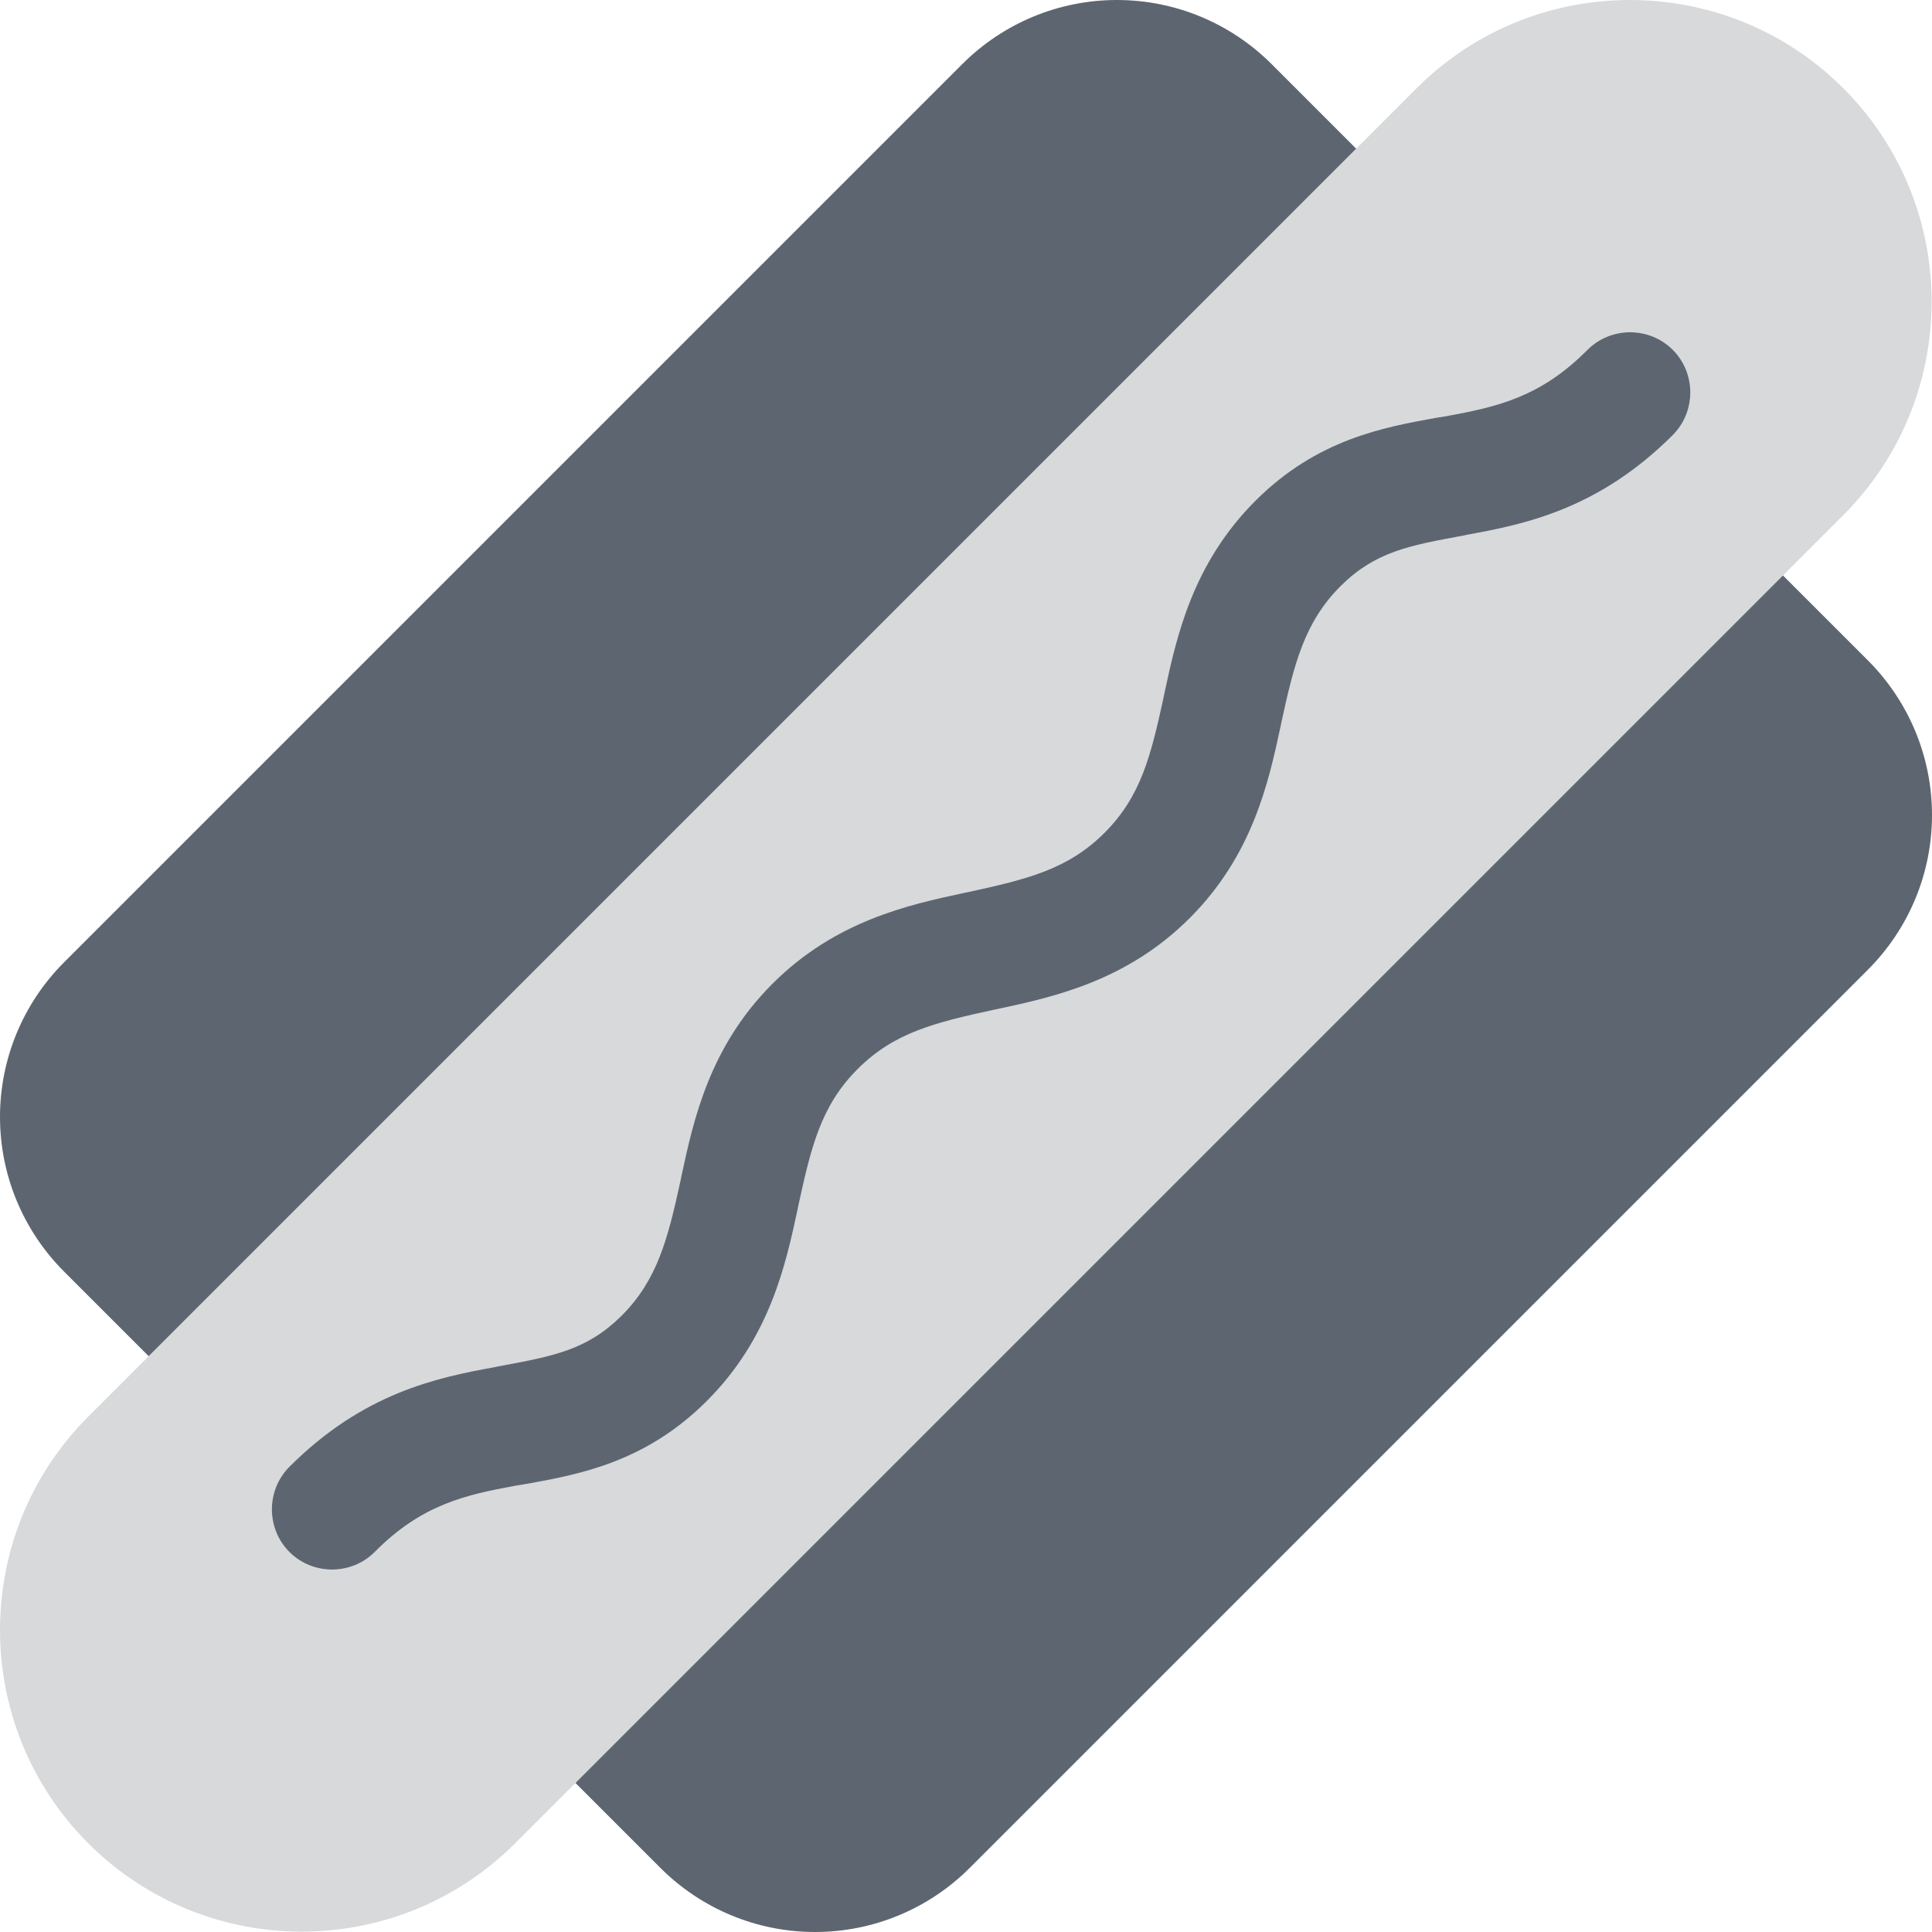
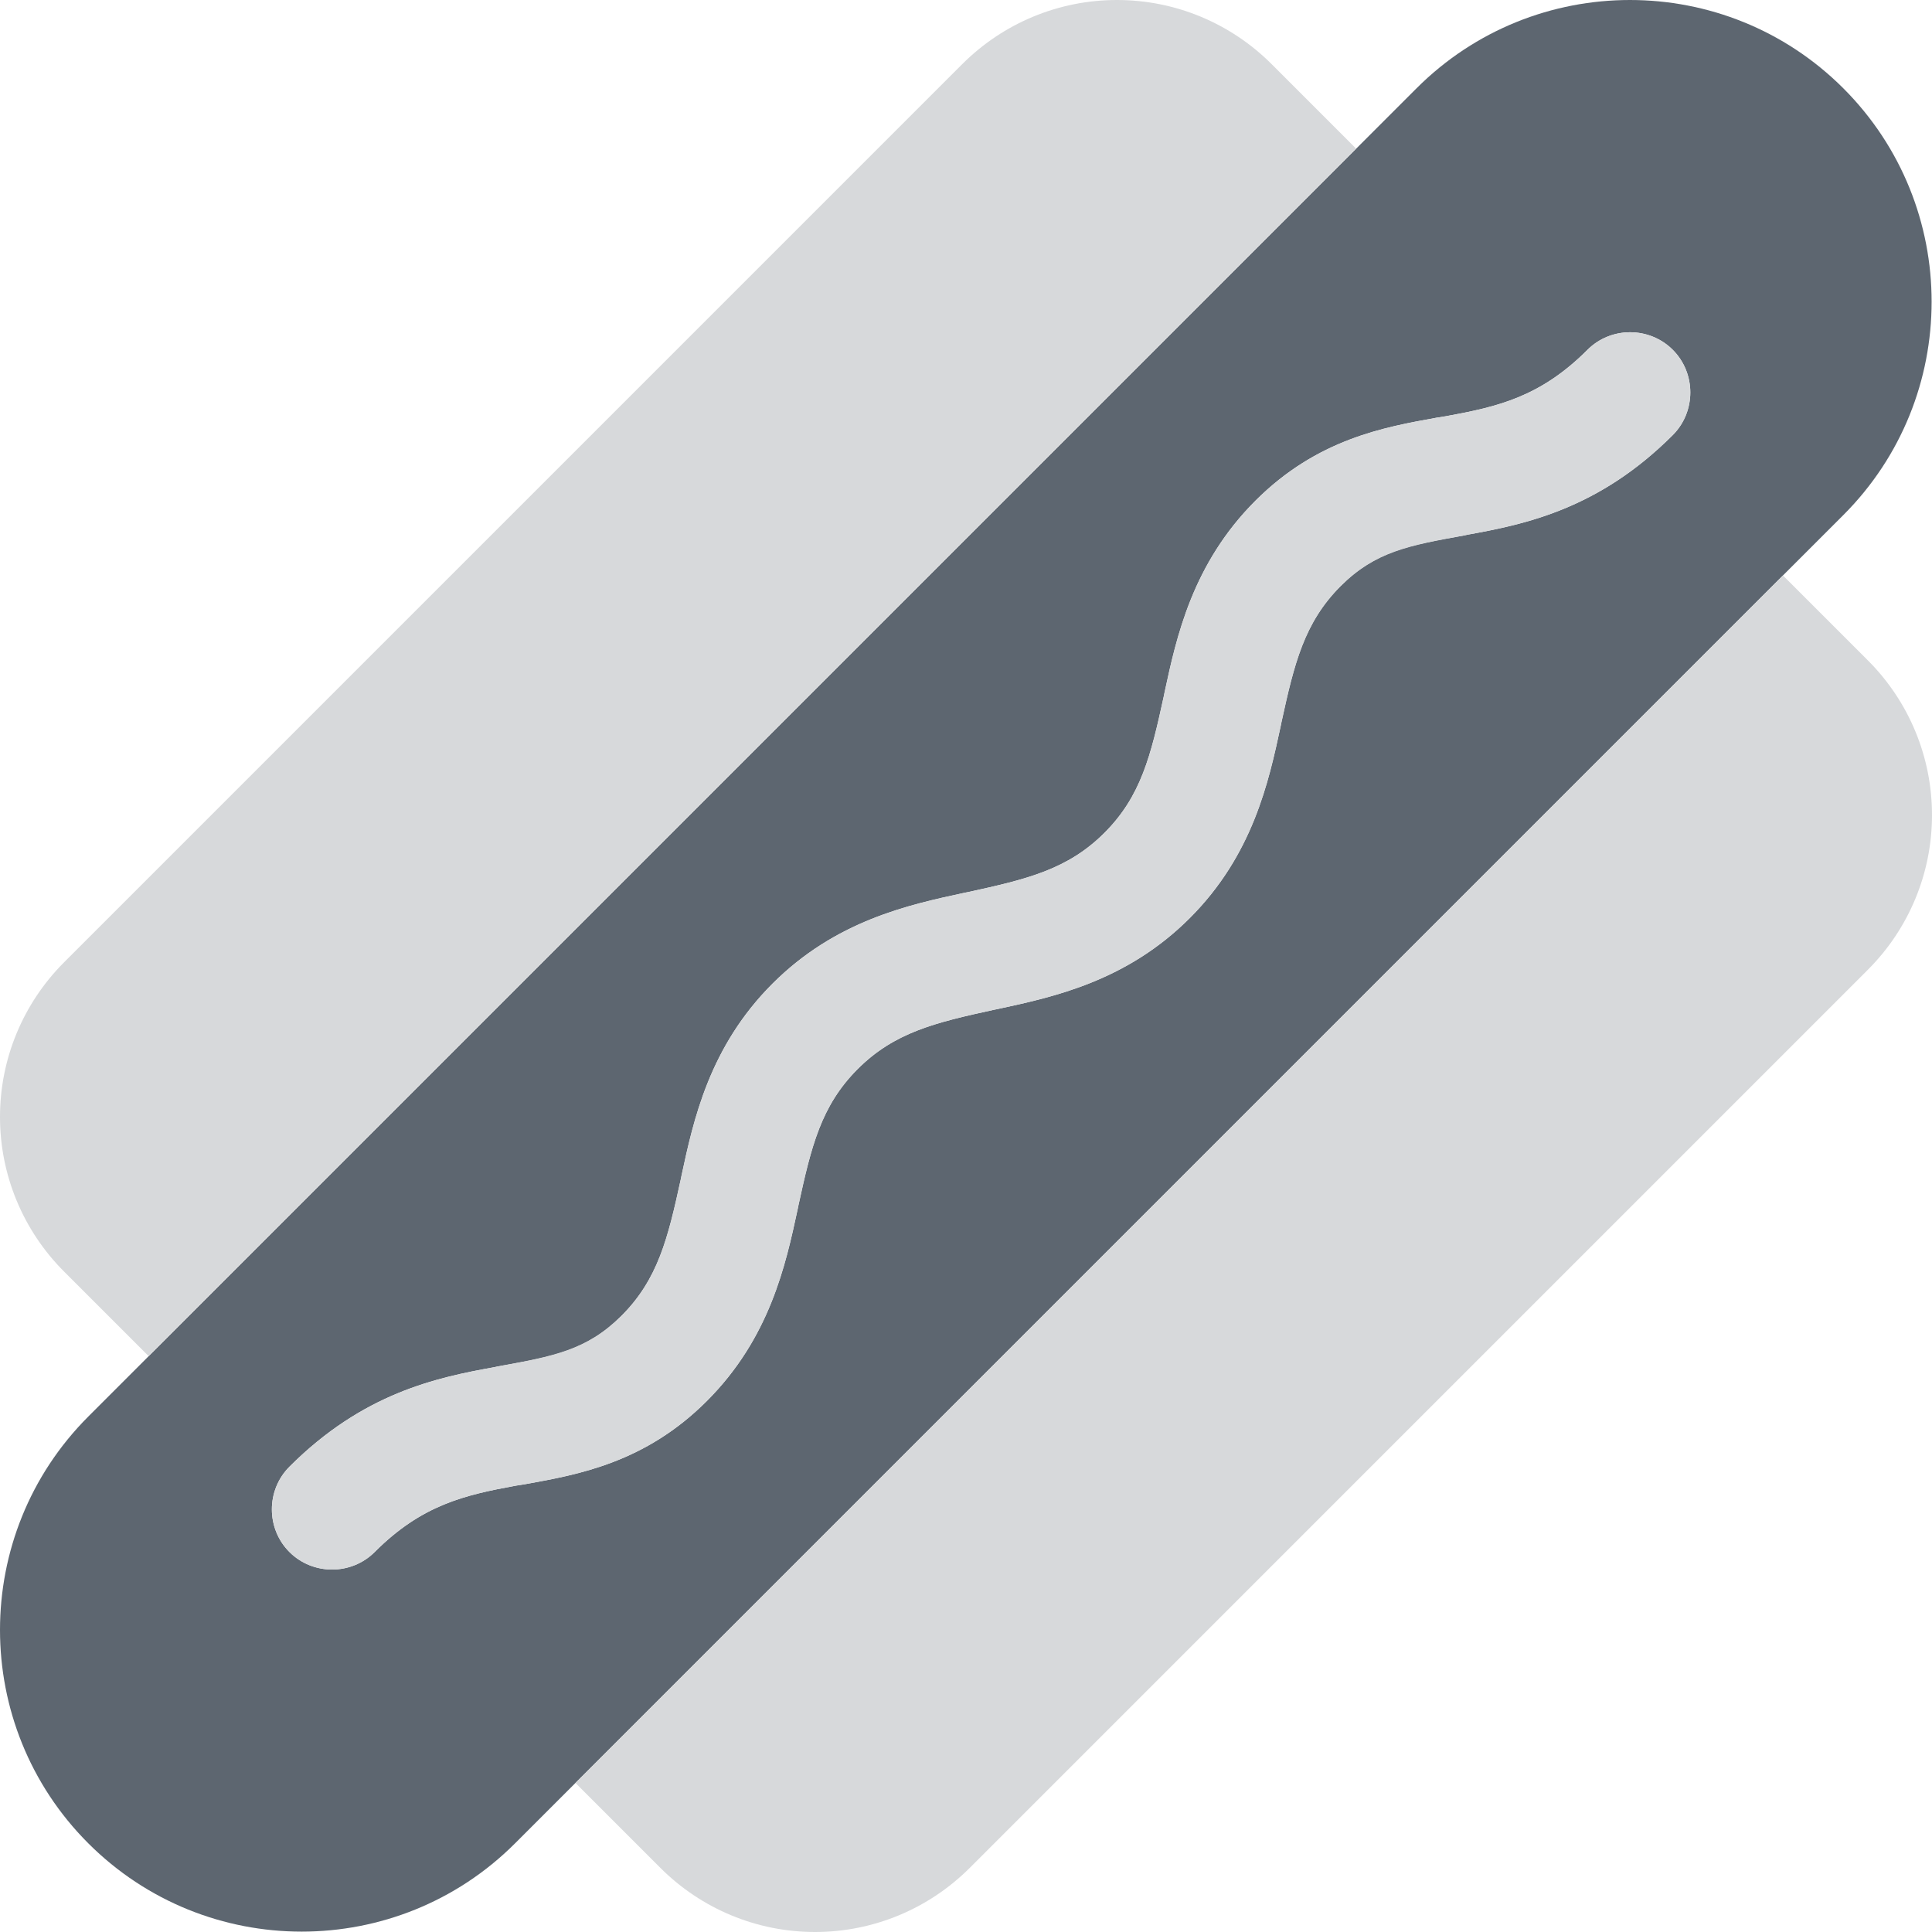
<svg xmlns="http://www.w3.org/2000/svg" class="svg-inline--fa fa-hotdog fa-5x" aria-hidden="true" focusable="false" data-prefix="fad" data-icon="hotdog" role="img" viewBox="0 0 512 512">
  <g class="fa-duotone-group">
-     <path class="fa-secondary" fill="#d7d9db" d="M23.4 375.4c5.3-5.3 10.7-10.7 16-16c106.7-106.7 213.3-213.3 320-320c5.3-5.3 10.7-10.7 16-16c31.2-31.2 81.9-31.2 113.1 0s31.2 81.9 0 113.1l-16 16-320 320-16 16c-31.2 31.2-81.9 31.2-113.1 0s-31.2-81.9 0-113.1zm53.3 13.3c-6.2 6.2-6.2 16.4 0 22.6s16.4 6.2 22.6 0c12.5-12.5 23.8-15.1 37.5-17.6l2.5-.4c13.8-2.5 31.6-5.6 48-22c16.7-16.7 20.9-36 24.1-50.9l.2-1c3.4-15.6 6-26.4 15.7-36.1s20.5-12.3 36.1-15.7l1-.2c14.9-3.2 34.2-7.4 50.9-24.1s20.9-36 24.1-50.9l.2-1c3.4-15.6 6-26.4 15.7-36.1c9.2-9.2 18-10.8 32.7-13.4l.9-.2c15.6-2.8 34.9-6.9 54.4-26.4c6.2-6.2 6.2-16.4 0-22.6s-16.4-6.2-22.6 0c-12.5 12.5-23.8 15.1-37.5 17.6l-2.5 .4c-13.8 2.5-31.6 5.6-48 22c-16.7 16.7-20.9 36-24.1 50.9l-.2 1c-3.4 15.6-6 26.4-15.7 36.1s-20.5 12.3-36.1 15.7l-1 .2c-14.9 3.2-34.2 7.4-50.9 24.1s-20.9 36-24.1 50.9l-.2 1c-3.4 15.6-6 26.4-15.7 36.1c-9.2 9.2-18 10.8-32.7 13.4l-.9 .2c-15.6 2.8-34.9 6.9-54.4 26.4z" />
-     <path class="fa-primary" fill="#5d6670" d="M495 257L257 495c-10.9 10.9-25.6 17-41 17s-30.1-6.1-41-17l-22.5-22.5 320-320L495 175c10.9 10.9 17 25.6 17 41s-6.1 30.1-17 41zM359.4 39.4l-320 320L17 337C6.1 326.1 0 311.4 0 296s6.1-30.1 17-41L255 17C265.9 6.1 280.6 0 296 0s30.1 6.1 41 17l22.5 22.5zm83.9 75.9c-19.5 19.5-38.9 23.6-54.4 26.4l-.9 .2c-14.7 2.7-23.5 4.3-32.7 13.4c-9.6 9.6-12.3 20.5-15.7 36.1l-.2 1c-3.2 14.9-7.4 34.2-24.1 50.9s-36 20.9-50.9 24.1l-1 .2c-15.6 3.4-26.4 6-36.1 15.7s-12.3 20.5-15.7 36.1l-.2 1c-3.2 14.9-7.4 34.2-24.1 50.9c-16.4 16.4-34.2 19.5-48 22l-2.5 .4c-13.7 2.5-25.1 5.1-37.5 17.6c-6.2 6.2-16.4 6.2-22.6 0s-6.2-16.4 0-22.6c19.5-19.5 38.9-23.6 54.4-26.4l.9-.2s0 0 0 0c14.7-2.7 23.5-4.3 32.7-13.4c9.6-9.6 12.3-20.5 15.7-36.1l.2-1c3.2-14.9 7.4-34.2 24.1-50.9s36-20.9 50.9-24.1l1-.2c15.6-3.4 26.4-6 36.1-15.7s12.3-20.5 15.7-36.1l.2-1s0 0 0 0c3.2-14.9 7.4-34.2 24.1-50.9c16.4-16.4 34.2-19.5 48-22l2.5-.4c13.7-2.5 25.1-5.1 37.5-17.6c6.2-6.2 16.4-6.2 22.6 0s6.2 16.4 0 22.6z" />
+     <path class="fa-secondary" fill="#5d6670" d="M23.4 375.4c5.3-5.3 10.7-10.7 16-16c106.7-106.7 213.3-213.3 320-320c5.3-5.3 10.7-10.7 16-16c31.2-31.2 81.9-31.2 113.1 0s31.2 81.9 0 113.1l-16 16-320 320-16 16c-31.2 31.2-81.9 31.2-113.1 0s-31.2-81.9 0-113.1zm53.3 13.3c-6.2 6.2-6.2 16.4 0 22.6s16.4 6.2 22.6 0c12.5-12.5 23.8-15.1 37.5-17.6l2.5-.4c13.8-2.5 31.6-5.6 48-22c16.7-16.7 20.9-36 24.1-50.9l.2-1c3.4-15.6 6-26.4 15.7-36.1s20.5-12.3 36.1-15.7l1-.2c14.9-3.2 34.2-7.4 50.9-24.1s20.9-36 24.1-50.9l.2-1c3.4-15.6 6-26.4 15.7-36.1c9.2-9.2 18-10.8 32.7-13.4l.9-.2c15.6-2.8 34.9-6.9 54.4-26.4c6.2-6.2 6.2-16.4 0-22.6s-16.4-6.2-22.6 0c-12.5 12.5-23.8 15.1-37.5 17.6l-2.5 .4c-13.8 2.5-31.6 5.6-48 22c-16.7 16.7-20.9 36-24.1 50.9l-.2 1c-3.4 15.6-6 26.4-15.7 36.1s-20.5 12.3-36.1 15.7l-1 .2c-14.9 3.2-34.2 7.4-50.9 24.1s-20.9 36-24.1 50.9l-.2 1c-3.4 15.6-6 26.4-15.7 36.1c-9.2 9.2-18 10.8-32.7 13.4l-.9 .2c-15.6 2.8-34.9 6.9-54.4 26.4z" />
+     <path class="fa-primary" fill="#d7d9db" d="M495 257L257 495c-10.9 10.9-25.6 17-41 17s-30.1-6.1-41-17l-22.5-22.5 320-320L495 175c10.9 10.9 17 25.6 17 41s-6.1 30.1-17 41zM359.4 39.4l-320 320L17 337C6.1 326.1 0 311.4 0 296s6.1-30.1 17-41L255 17C265.9 6.1 280.6 0 296 0s30.1 6.1 41 17l22.5 22.5zm83.9 75.9c-19.5 19.5-38.9 23.6-54.4 26.4l-.9 .2c-14.7 2.7-23.5 4.3-32.7 13.4c-9.6 9.6-12.3 20.5-15.7 36.1l-.2 1c-3.2 14.9-7.4 34.2-24.1 50.9s-36 20.9-50.9 24.1l-1 .2c-15.6 3.4-26.4 6-36.1 15.7s-12.3 20.5-15.7 36.1l-.2 1c-3.2 14.9-7.4 34.2-24.1 50.9c-16.4 16.4-34.2 19.5-48 22l-2.5 .4c-13.7 2.5-25.1 5.1-37.5 17.6c-6.2 6.2-16.4 6.2-22.6 0s-6.2-16.4 0-22.6c19.5-19.5 38.9-23.6 54.4-26.4l.9-.2s0 0 0 0c14.7-2.7 23.5-4.3 32.7-13.4c9.6-9.6 12.3-20.5 15.7-36.1l.2-1c3.2-14.9 7.4-34.2 24.1-50.9s36-20.9 50.9-24.1l1-.2c15.6-3.4 26.4-6 36.1-15.7s12.3-20.5 15.7-36.1l.2-1s0 0 0 0c3.2-14.9 7.4-34.2 24.1-50.9c16.4-16.4 34.2-19.5 48-22l2.5-.4c13.7-2.5 25.1-5.1 37.5-17.6c6.2-6.2 16.4-6.2 22.6 0s6.2 16.4 0 22.6z" />
  </g>
</svg>
